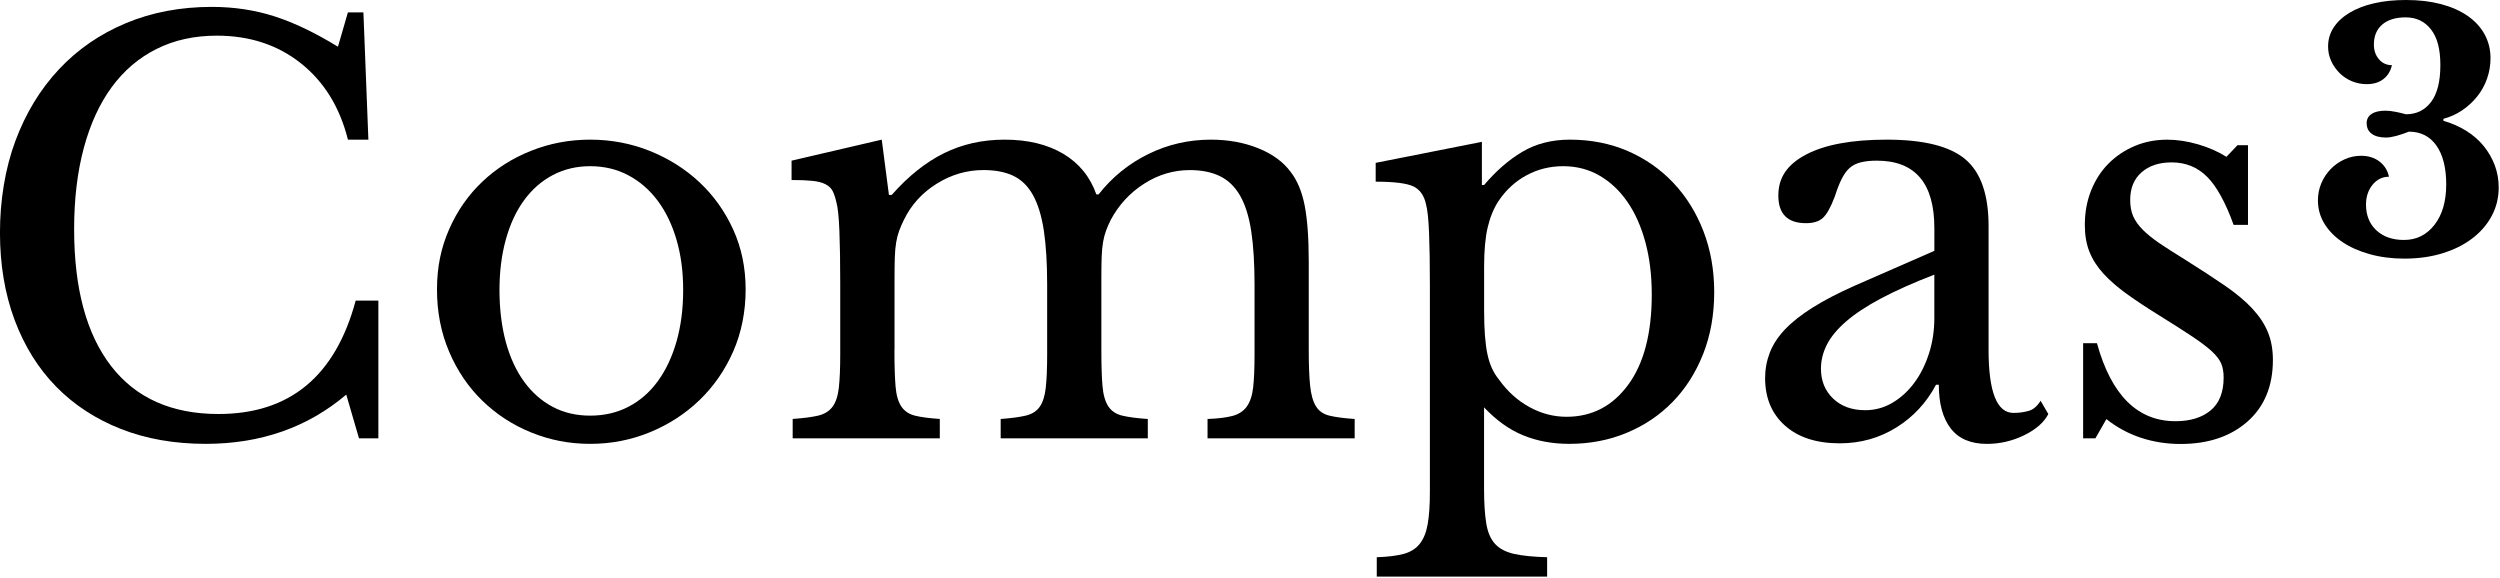
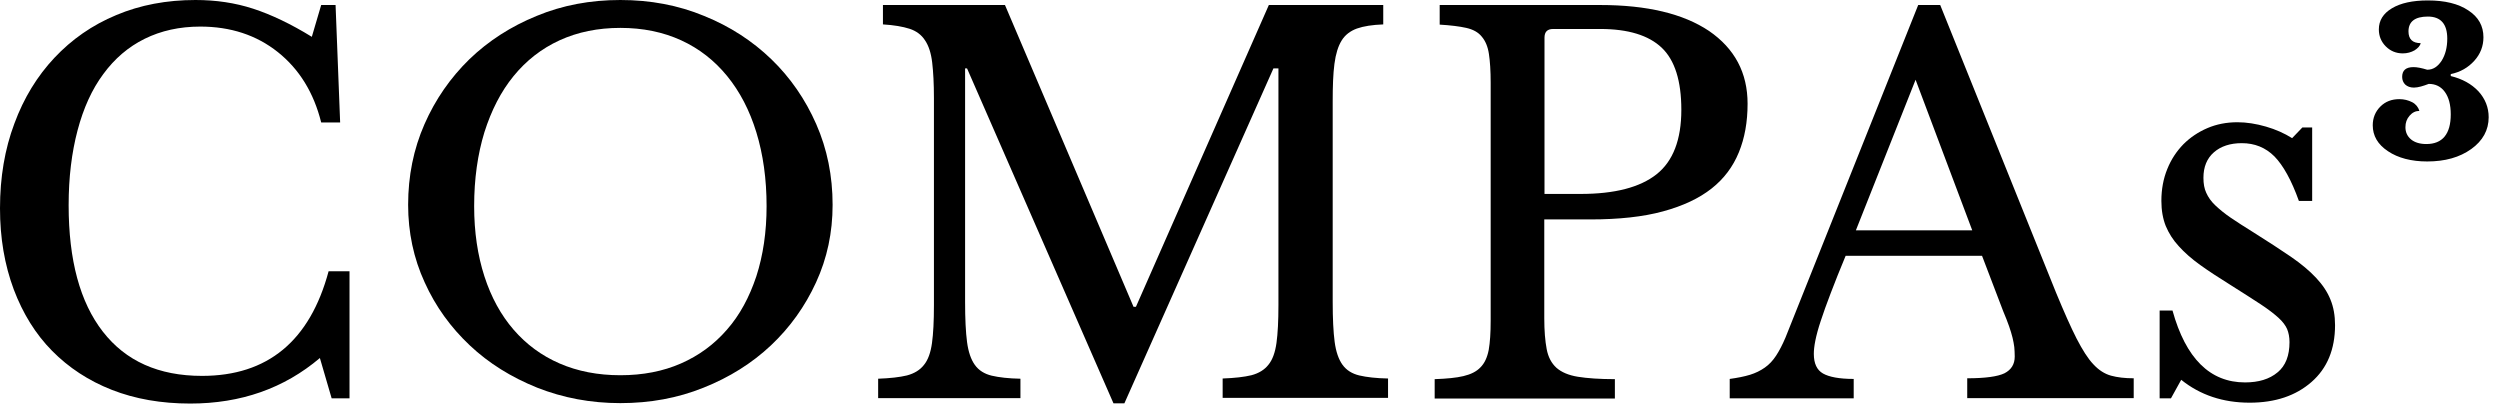
- <svg xmlns="http://www.w3.org/2000/svg" width="809" height="187" viewBox="0 0 809 187" fill="none">
-   <path d="M117.6 4.02L119.21 45.19H112.59C109.96 34.69 104.89 26.46 97.38 20.49C89.86 14.52 80.79 11.54 70.17 11.54C62.89 11.54 56.39 12.97 50.66 15.84C44.93 18.7 40.1 22.82 36.16 28.19C32.22 33.56 29.21 40.12 27.12 47.88C25.03 55.64 23.99 64.41 23.99 74.19C23.99 93.4 27.99 108.17 35.98 118.49C43.97 128.81 55.55 133.97 70.71 133.97C93.74 133.97 108.54 121.74 115.1 97.27H122.44V141.84H116.17L112.05 127.7C99.52 138.32 84.36 143.63 66.58 143.63C56.44 143.63 47.28 142.02 39.1 138.8C30.92 135.58 23.94 131.01 18.16 125.11C12.37 119.2 7.9 112.01 4.73 103.54C1.57 95.07 -0.01 85.64 -0.01 75.26C-0.01 64.88 1.66 54.5 5 45.55C8.34 36.6 13.02 28.9 19.05 22.46C25.07 16.02 32.3 11.03 40.71 7.51C49.12 3.99 58.4 2.23 68.54 2.23C75.7 2.23 82.44 3.25 88.77 5.27C95.09 7.3 101.95 10.58 109.36 15.12L112.58 4.02H117.6Z" fill="black" />
-   <path d="M190.99 45.19C197.79 45.19 204.24 46.42 210.32 48.86C216.41 51.31 221.75 54.68 226.34 58.97C230.93 63.27 234.57 68.37 237.26 74.27C239.95 80.18 241.29 86.65 241.29 93.69C241.29 100.73 239.95 107.65 237.26 113.74C234.58 119.83 230.93 125.08 226.34 129.49C221.75 133.91 216.41 137.37 210.32 139.87C204.23 142.38 197.79 143.63 190.99 143.63C184.19 143.63 177.95 142.4 171.93 139.96C165.9 137.52 160.62 134.08 156.09 129.67C151.55 125.26 147.97 119.98 145.35 113.83C142.72 107.69 141.41 100.97 141.41 93.69C141.41 86.41 142.72 80.15 145.35 74.18C147.97 68.21 151.55 63.08 156.09 58.79C160.62 54.49 165.9 51.15 171.93 48.77C177.95 46.38 184.31 45.19 190.99 45.19ZM190.99 53.78C186.57 53.78 182.55 54.74 178.91 56.64C175.27 58.55 172.17 61.27 169.6 64.78C167.03 68.3 165.06 72.54 163.69 77.49C162.32 82.44 161.63 87.9 161.63 93.87C161.63 99.84 162.32 105.68 163.69 110.7C165.06 115.71 167.03 119.98 169.6 123.5C172.16 127.02 175.24 129.74 178.82 131.64C182.4 133.55 186.46 134.5 190.99 134.5C195.52 134.5 199.64 133.55 203.34 131.64C207.04 129.73 210.2 126.99 212.83 123.41C215.45 119.83 217.48 115.53 218.92 110.52C220.35 105.51 221.07 99.96 221.07 93.87C221.07 87.78 220.35 82.48 218.92 77.58C217.49 72.69 215.46 68.48 212.83 64.96C210.2 61.44 207.04 58.69 203.34 56.73C199.64 54.76 195.52 53.78 190.99 53.78Z" fill="black" />
-   <path d="M289.44 113.21C289.44 118.22 289.56 122.16 289.8 125.02C290.04 127.88 290.66 130.06 291.68 131.55C292.69 133.04 294.15 134.03 296.06 134.5C297.97 134.98 300.65 135.34 304.12 135.57V141.84H256.51V135.57C259.97 135.33 262.71 134.97 264.74 134.5C266.77 134.02 268.32 133.07 269.39 131.64C270.46 130.21 271.15 128.15 271.45 125.46C271.75 122.77 271.9 119.17 271.9 114.63V91.72C271.9 84.92 271.81 79.25 271.63 74.72C271.45 70.19 271.12 67.08 270.65 65.41C270.29 63.86 269.87 62.64 269.4 61.74C268.92 60.84 268.15 60.13 267.07 59.59C266 59.05 264.59 58.69 262.86 58.52C261.13 58.34 258.89 58.25 256.15 58.25V51.99L285.33 45.19L287.66 63.09H288.55C293.92 57 299.56 52.5 305.47 49.58C311.38 46.66 317.91 45.19 325.07 45.19C332.59 45.19 338.91 46.71 344.04 49.75C349.17 52.79 352.75 57.18 354.78 62.91H355.5C359.91 57.3 365.28 52.95 371.61 49.84C377.93 46.74 384.68 45.19 391.84 45.19C397.45 45.19 402.55 46.12 407.14 47.96C411.73 49.81 415.22 52.35 417.61 55.57C419.76 58.32 421.28 61.92 422.17 66.4C423.06 70.88 423.51 76.99 423.51 84.75V113.21C423.51 118.1 423.66 121.98 423.96 124.85C424.26 127.71 424.88 129.92 425.84 131.47C426.79 133.02 428.26 134.04 430.23 134.51C432.2 134.99 434.91 135.35 438.37 135.58V141.85H390.76V135.58C394.1 135.46 396.78 135.13 398.81 134.6C400.84 134.06 402.39 133.05 403.46 131.56C404.53 130.07 405.22 128.01 405.52 125.38C405.82 122.76 405.97 119.18 405.97 114.64V92.09C405.97 85.29 405.61 79.53 404.9 74.82C404.18 70.11 402.99 66.29 401.32 63.36C399.65 60.44 397.47 58.32 394.79 57.01C392.11 55.7 388.85 55.04 385.04 55.04C379.79 55.04 374.86 56.5 370.27 59.43C365.67 62.36 362.06 66.26 359.44 71.15C358.84 72.34 358.34 73.51 357.92 74.64C357.5 75.78 357.17 77.03 356.94 78.4C356.7 79.77 356.55 81.42 356.49 83.32C356.43 85.23 356.4 87.62 356.4 90.48V113.21C356.4 118.1 356.52 121.98 356.76 124.85C357 127.71 357.62 129.92 358.64 131.47C359.65 133.02 361.17 134.04 363.2 134.51C365.23 134.99 367.97 135.35 371.43 135.58V141.85H323.82V135.58C327.16 135.34 329.84 134.98 331.88 134.51C333.91 134.03 335.43 133.08 336.44 131.65C337.45 130.22 338.11 128.16 338.41 125.47C338.71 122.78 338.86 119.18 338.86 114.64V92.09C338.86 85.17 338.5 79.35 337.79 74.64C337.07 69.93 335.91 66.11 334.3 63.18C332.69 60.26 330.57 58.17 327.95 56.91C325.32 55.66 322.1 55.03 318.28 55.03C312.91 55.03 307.87 56.49 303.16 59.42C298.44 62.35 294.89 66.25 292.51 71.14C291.91 72.33 291.41 73.5 290.99 74.63C290.57 75.77 290.24 77.02 290.01 78.39C289.77 79.76 289.62 81.41 289.56 83.31C289.5 85.22 289.47 87.61 289.47 90.47V113.2L289.44 113.21Z" fill="black" />
-   <path d="M479.54 59.87H480.26C484.08 55.34 488.2 51.76 492.61 49.13C497.02 46.51 502.16 45.19 508 45.19C514.8 45.19 521.04 46.42 526.71 48.86C532.38 51.31 537.3 54.74 541.48 59.15C545.66 63.57 548.91 68.79 551.23 74.81C553.56 80.84 554.72 87.43 554.72 94.59C554.72 101.75 553.53 108.52 551.14 114.55C548.75 120.58 545.47 125.74 541.29 130.03C537.11 134.33 532.16 137.67 526.43 140.05C520.7 142.44 514.5 143.63 507.81 143.63C502.32 143.63 497.34 142.7 492.86 140.86C488.38 139.01 484.18 136 480.24 131.82V157.95C480.24 162.72 480.48 166.54 480.96 169.41C481.43 172.27 482.39 174.48 483.82 176.03C485.25 177.58 487.31 178.65 490 179.25C492.68 179.85 496.23 180.2 500.65 180.32V186.59H445.52V180.32C449.1 180.2 451.99 179.84 454.2 179.25C456.41 178.65 458.14 177.58 459.39 176.03C460.64 174.48 461.51 172.36 461.99 169.68C462.47 166.99 462.71 163.5 462.71 159.21V92.26C462.71 85.34 462.62 79.67 462.44 75.26C462.26 70.85 461.93 67.8 461.46 66.13C460.86 63.27 459.49 61.33 457.34 60.31C455.19 59.3 451.13 58.79 445.17 58.79V52.7L479.54 45.9V59.87ZM484.91 65.06C483.36 67.45 482.19 70.28 481.42 73.56C480.64 76.84 480.26 81.11 480.26 86.36V100.32C480.26 103.54 480.35 106.32 480.53 108.64C480.71 110.97 480.98 112.97 481.34 114.64C481.7 116.31 482.17 117.8 482.77 119.12C483.37 120.43 484.14 121.69 485.1 122.88C487.84 126.7 491.12 129.65 494.95 131.74C498.77 133.83 502.76 134.87 506.94 134.87C515.17 134.87 521.82 131.41 526.9 124.49C531.97 117.57 534.51 107.84 534.51 95.31C534.51 89.11 533.82 83.47 532.45 78.39C531.08 73.32 529.14 68.96 526.63 65.32C524.12 61.68 521.11 58.85 517.59 56.82C514.07 54.79 510.16 53.78 505.87 53.78C501.58 53.78 497.61 54.76 493.97 56.73C490.33 58.7 487.32 61.47 484.93 65.05L484.91 65.06Z" fill="black" />
-   <path d="M625.96 81.17V73.83C625.96 59.27 619.75 51.99 607.34 51.99C605.31 51.99 603.58 52.17 602.15 52.53C600.72 52.89 599.52 53.49 598.57 54.32C597.61 55.16 596.75 56.35 595.97 57.9C595.19 59.45 594.45 61.36 593.73 63.63C592.42 67.09 591.13 69.39 589.88 70.52C588.63 71.66 586.81 72.22 584.42 72.22C578.45 72.22 575.47 69.24 575.47 63.27C575.47 57.3 578.51 53.1 584.6 49.93C590.69 46.77 599.34 45.19 610.56 45.19C622.49 45.19 630.97 47.31 635.98 51.54C640.99 55.78 643.5 62.97 643.5 73.11V113.21C643.5 126.81 646.19 133.62 651.56 133.62C653.23 133.62 654.84 133.41 656.39 132.99C657.94 132.57 659.25 131.47 660.33 129.68L662.84 133.98C661.41 136.73 658.78 139.02 654.96 140.87C651.14 142.72 647.14 143.64 642.97 143.64C637.72 143.64 633.81 141.97 631.25 138.63C628.68 135.29 627.4 130.58 627.4 124.49H626.5C623.4 130.34 619.1 134.96 613.61 138.36C608.12 141.76 602.03 143.46 595.35 143.46C587.83 143.46 581.93 141.55 577.63 137.73C573.33 133.91 571.19 128.78 571.19 122.34C571.19 119.48 571.7 116.73 572.71 114.11C573.72 111.49 575.36 108.98 577.63 106.59C579.9 104.2 582.88 101.85 586.58 99.52C590.28 97.19 594.81 94.84 600.18 92.45L625.96 81.17ZM625.96 88.87C619.16 91.5 613.4 94.06 608.69 96.57C603.98 99.08 600.19 101.58 597.32 104.09C594.45 106.6 592.4 109.1 591.14 111.61C589.88 114.12 589.26 116.68 589.26 119.31C589.26 123.25 590.57 126.47 593.2 128.98C595.82 131.49 599.29 132.74 603.58 132.74C606.68 132.74 609.58 131.97 612.26 130.41C614.95 128.86 617.3 126.74 619.33 124.06C621.36 121.37 622.97 118.21 624.16 114.57C625.35 110.93 625.95 107.08 625.95 103.02V88.88L625.96 88.87Z" fill="black" />
-   <path d="M678.04 141.85H674.1V111.06H678.57C683.22 127.89 691.7 136.3 703.99 136.3C708.76 136.3 712.55 135.14 715.36 132.81C718.16 130.48 719.57 126.93 719.57 122.16C719.57 120.37 719.3 118.85 718.76 117.6C718.22 116.35 717.21 115.04 715.72 113.66C714.23 112.29 712.14 110.71 709.46 108.92C706.78 107.13 703.22 104.86 698.81 102.12C694.75 99.61 691.23 97.29 688.25 95.14C685.27 92.99 682.76 90.82 680.73 88.61C678.7 86.4 677.18 84.05 676.17 81.54C675.15 79.03 674.65 76.11 674.65 72.77C674.65 68.71 675.34 64.98 676.71 61.58C678.08 58.18 679.96 55.29 682.35 52.9C684.74 50.51 687.54 48.63 690.76 47.26C693.98 45.89 697.5 45.2 701.32 45.2C704.54 45.2 707.88 45.71 711.34 46.72C714.8 47.74 717.84 49.08 720.47 50.75L724.05 46.99H727.45V72.77H722.8C720.17 65.49 717.31 60.3 714.21 57.2C711.11 54.1 707.29 52.55 702.75 52.55C698.69 52.55 695.44 53.62 693 55.77C690.55 57.92 689.33 60.9 689.33 64.72C689.33 66.75 689.66 68.51 690.31 70C690.96 71.49 692.01 72.95 693.44 74.39C694.87 75.82 696.69 77.28 698.9 78.78C701.11 80.27 703.76 81.97 706.87 83.88C712 87.1 716.39 89.97 720.03 92.47C723.67 94.98 726.62 97.45 728.89 99.9C731.15 102.35 732.83 104.88 733.9 107.51C734.97 110.14 735.51 113.12 735.51 116.46C735.51 124.93 732.76 131.59 727.28 136.42C721.79 141.25 714.57 143.67 705.62 143.67C696.67 143.67 688.32 140.98 681.63 135.61L678.05 141.88L678.04 141.85Z" fill="black" />
-   <path d="M791.6 59.76C791.6 54.32 790.54 50.1 788.42 47.1C786.3 44.1 783.33 42.6 779.52 42.6C778.11 43.17 776.75 43.62 775.44 43.98C774.13 44.33 773.02 44.51 772.1 44.51C770.12 44.51 768.59 44.1 767.49 43.29C766.39 42.48 765.85 41.33 765.85 39.85C765.85 38.58 766.38 37.59 767.44 36.88C768.5 36.17 769.98 35.82 771.89 35.82C772.88 35.82 773.99 35.94 775.23 36.19C776.47 36.44 777.58 36.7 778.57 36.98C781.96 36.98 784.66 35.66 786.68 33.01C788.69 30.36 789.7 26.39 789.7 21.09C789.7 15.79 788.69 12.16 786.68 9.54C784.67 6.93 781.93 5.62 778.47 5.62C775.22 5.62 772.7 6.4 770.89 7.95C769.09 9.5 768.19 11.66 768.19 14.41C768.19 16.32 768.74 17.91 769.83 19.18C770.92 20.45 772.32 21.09 774.02 21.09C773.6 23 772.68 24.5 771.27 25.59C769.86 26.69 768.06 27.23 765.87 27.23C764.17 27.23 762.57 26.91 761.05 26.28C759.53 25.64 758.21 24.76 757.08 23.63C755.95 22.5 755.05 21.21 754.38 19.76C753.71 18.31 753.37 16.74 753.37 15.05C753.37 12.79 753.97 10.74 755.17 8.9C756.37 7.06 758.08 5.47 760.31 4.13C762.54 2.79 765.18 1.76 768.26 1.06C771.33 0.35 774.78 0 778.59 0C782.76 0 786.52 0.44 789.87 1.32C793.22 2.2 796.1 3.48 798.51 5.13C800.91 6.79 802.75 8.79 804.02 11.12C805.29 13.45 805.93 16.03 805.93 18.85C805.93 21.11 805.56 23.3 804.82 25.42C804.08 27.54 803.02 29.46 801.64 31.19C800.26 32.92 798.64 34.42 796.77 35.69C794.9 36.96 792.87 37.88 790.68 38.44V39.08C793.36 39.86 795.82 40.93 798.04 42.31C800.27 43.69 802.15 45.33 803.71 47.24C805.26 49.15 806.46 51.23 807.31 53.49C808.16 55.75 808.58 58.15 808.58 60.69C808.58 64.01 807.82 67.08 806.3 69.91C804.78 72.74 802.66 75.17 799.94 77.22C797.22 79.27 794.01 80.86 790.3 81.99C786.59 83.12 782.51 83.69 778.06 83.69C774.03 83.69 770.31 83.21 766.88 82.26C763.45 81.31 760.5 80 758.03 78.34C755.56 76.68 753.61 74.7 752.2 72.41C750.79 70.12 750.08 67.59 750.08 64.83C750.08 62.85 750.45 61 751.19 59.27C751.93 57.54 752.94 56.02 754.21 54.71C755.48 53.4 756.96 52.36 758.66 51.58C760.36 50.8 762.16 50.41 764.06 50.41C766.39 50.41 768.37 51.03 769.99 52.26C771.61 53.5 772.64 55.14 773.06 57.19C770.94 57.19 769.17 58.06 767.76 59.79C766.35 61.52 765.64 63.66 765.64 66.2C765.64 69.66 766.75 72.43 768.98 74.52C771.21 76.6 774.19 77.65 777.93 77.65C781.96 77.65 785.24 76.03 787.78 72.78C790.32 69.53 791.59 65.19 791.59 59.75L791.6 59.76Z" fill="black" />
+ <svg xmlns="http://www.w3.org/2000/svg" version="1.1" id="Calque_1" x="0px" y="0px" viewBox="0 0 1147.3 187" style="enable-background:new 0 0 1147.3 187;" xml:space="preserve">
+   <g>
+     <path d="M147.4,2.3h6.6l2.1,53.9h-8.7c-3.4-13.7-10.1-24.5-19.9-32.3c-9.8-7.8-21.7-11.7-35.6-11.7c-9.5,0-18,1.9-25.5,5.6   c-7.5,3.7-13.8,9.1-19,16.2c-5.2,7-9.1,15.6-11.8,25.8c-2.7,10.2-4.1,21.6-4.1,34.4c0,25.2,5.2,44.5,15.7,58   c10.5,13.5,25.6,20.3,45.5,20.3c30.1,0,49.5-16,58.1-48h9.6v58.3h-8.2l-5.4-18.5c-16.4,13.9-36.2,20.9-59.5,20.9   c-13.3,0-25.3-2.1-36-6.3c-10.7-4.2-19.8-10.2-27.4-17.9c-7.6-7.7-13.4-17.1-17.6-28.2C2.1,121.5,0,109.2,0,95.6   c0-14.2,2.2-27.2,6.6-38.9C10.9,45,17.1,34.9,25,26.5c7.9-8.4,17.3-15,28.4-19.6C64.3,2.3,76.5,0,89.7,0c9.4,0,18.2,1.3,26.5,4   c8.3,2.7,17.3,7,26.9,12.9L147.4,2.3z" />
+     <path d="M284.7,0c13.7,0,26.6,2.4,38.4,7.3c11.9,4.8,22.2,11.5,30.9,19.9c8.7,8.4,15.6,18.4,20.6,29.8c5,11.4,7.5,23.7,7.5,37   c0,12.7-2.5,24.5-7.6,35.6c-5.1,11.1-12,20.7-20.7,28.9c-8.7,8.2-19.1,14.7-30.9,19.4c-11.9,4.8-24.6,7.1-38.2,7.1   c-13.6,0-26.3-2.4-38.2-7.1c-11.9-4.8-22.2-11.2-30.9-19.4c-8.7-8.2-15.7-17.8-20.7-28.9c-5.1-11.1-7.6-23-7.6-35.6   c0-13.3,2.5-25.6,7.5-37c5-11.4,11.9-21.3,20.6-29.8c8.7-8.4,19.1-15.1,30.9-19.9C258.1,2.4,270.9,0,284.7,0z M284.7,172.2   c10.3,0,19.6-1.8,27.8-5.4c8.2-3.6,15.2-8.7,21.1-15.5c5.9-6.7,10.3-14.9,13.5-24.5c3.1-9.6,4.7-20.3,4.7-32.2   c0-12.5-1.6-23.8-4.7-33.9c-3.1-10.1-7.6-18.7-13.4-25.8c-5.8-7.1-12.8-12.6-21.1-16.4c-8.3-3.8-17.6-5.7-27.9-5.7   s-19.6,1.9-27.9,5.7c-8.3,3.8-15.3,9.3-21.1,16.4c-5.8,7.1-10.2,15.7-13.4,25.8c-3.1,10.1-4.7,21.4-4.7,33.9   c0,11.9,1.6,22.6,4.7,32.2c3.1,9.6,7.6,17.8,13.4,24.5c5.8,6.7,12.8,11.9,21.1,15.5C265.1,170.4,274.4,172.2,284.7,172.2z" />
+     <path d="M521.3,140.8L582.3,2.3h52.5v8.9c-5,0.2-9,0.8-12.1,1.9c-3,1.1-5.4,2.9-7,5.5c-1.6,2.6-2.7,6.1-3.3,10.7   c-0.6,4.5-0.8,10.3-0.8,17.3v91.8c0,7.8,0.3,14,0.9,18.5c0.6,4.5,1.8,8,3.6,10.5c1.8,2.5,4.4,4.1,7.7,4.9c3.4,0.8,7.8,1.3,13.2,1.4   v8.9h-75.9v-8.9c5.5-0.2,9.9-0.7,13.2-1.5c3.4-0.9,6-2.5,7.8-4.8c1.9-2.3,3.1-5.7,3.7-10c0.6-4.3,0.9-10.1,0.9-17.5V31.4h-2.3   l-68.4,153.7H511L443.8,31.4h-0.9v107.1c0,7.8,0.3,14,0.9,18.5c0.6,4.5,1.8,8,3.6,10.5c1.8,2.5,4.4,4.1,7.7,4.9   c3.4,0.8,7.8,1.3,13.2,1.4v8.9H403v-8.9c5.5-0.2,9.9-0.7,13.2-1.5c3.4-0.9,6-2.5,7.8-4.8c1.9-2.3,3.1-5.7,3.7-10   c0.6-4.3,0.9-10.1,0.9-17.5V45c0-6.6-0.3-12-0.8-16.3c-0.5-4.3-1.6-7.7-3.3-10.2c-1.6-2.5-4-4.3-7.1-5.3c-3.1-1-7.2-1.7-12.2-2V2.3   h56l59,138.5H521.3z" />
+     <path d="M802,47.6c0,8.3-1.3,15.7-4,22.3c-2.7,6.6-6.8,12.1-12.5,16.6c-5.7,4.5-13.1,8-22.3,10.5c-9.1,2.5-20.3,3.7-33.4,3.7h-21.1   V146c0,5.8,0.4,10.5,1.1,14.2c0.7,3.7,2.2,6.5,4.5,8.6c2.3,2,5.5,3.4,9.8,4.1c4.3,0.7,10,1.1,17,1.1v8.9h-82.7v-8.9   c5.5-0.2,9.9-0.6,13.2-1.4c3.4-0.8,6-2.1,7.8-4c1.9-1.9,3.1-4.5,3.8-8c0.6-3.4,0.9-7.9,0.9-13.4V38c0-5.5-0.3-9.9-0.8-13.2   c-0.5-3.4-1.6-6-3.3-8c-1.6-2-4-3.3-7.1-4c-3.1-0.7-7.2-1.2-12.2-1.5V2.3h73.6c21.6,0,38.2,4,50,11.9C796.1,22.3,802,33.4,802,47.6   z M708.8,89h16.6c15.6,0,27.2-3,34.8-9c7.6-6,11.4-15.9,11.4-29.6c0-13.3-3-22.8-9-28.5c-6-5.7-15.4-8.6-28.2-8.6h-21.6   c-2.7,0-4,1.3-4,4V89z" />
+     <path d="M909.6,117.4H847c-2.7,6.4-4.9,12.1-6.8,17c-1.9,4.9-3.4,9.2-4.6,12.8c-1.2,3.6-2,6.6-2.5,9.1c-0.5,2.5-0.7,4.5-0.7,6.1   c0,4.4,1.4,7.4,4.2,9c2.8,1.6,7.5,2.5,14.1,2.5v8.9h-56.9v-8.9c3.6-0.5,6.7-1.1,9.3-1.9c2.6-0.8,4.8-1.9,6.8-3.3   c2-1.4,3.7-3.2,5.2-5.5c1.5-2.3,2.9-5,4.3-8.3L880.3,2.3h10.1l53.2,132.1c3.6,8.7,6.7,15.7,9.4,21c2.7,5.2,5.2,9.2,7.7,11.8   c2.5,2.7,5.2,4.4,8.1,5.2c2.9,0.8,6.4,1.2,10.4,1.2v9.1h-76.4v-9.1c8.3,0,14-0.8,17.1-2.3c3.1-1.6,4.7-4.1,4.7-7.7   c0-1.6-0.1-3-0.2-4.3c-0.2-1.3-0.4-2.8-0.8-4.3c-0.4-1.6-0.9-3.3-1.6-5.3c-0.7-2-1.6-4.3-2.7-6.9L909.6,117.4z M851.7,105.7h53.4   l-26-69.1L851.7,105.7z" />
+     <path d="M996.3,182.8h-5.2v-40.3h5.9c6.1,22,17.2,33,33.3,33c6.2,0,11.2-1.5,14.9-4.6c3.7-3,5.5-7.7,5.5-13.9c0-2.3-0.4-4.3-1.1-6   c-0.7-1.6-2-3.4-4-5.2c-2-1.8-4.7-3.9-8.2-6.2c-3.5-2.3-8.2-5.3-13.9-8.9c-5.3-3.3-9.9-6.3-13.8-9.1c-3.9-2.8-7.2-5.7-9.8-8.6   c-2.7-2.9-4.6-6-6-9.3c-1.3-3.3-2-7.1-2-11.5c0-5.3,0.9-10.2,2.7-14.6c1.8-4.5,4.3-8.2,7.4-11.4c3.1-3.1,6.8-5.6,11-7.4   c4.2-1.8,8.8-2.7,13.8-2.7c4.2,0,8.6,0.7,13.1,2c4.5,1.3,8.5,3.1,12,5.3l4.7-4.9h4.5v33.7h-6.1c-3.4-9.5-7.2-16.3-11.2-20.4   c-4.1-4.1-9.1-6.1-15-6.1c-5.3,0-9.6,1.4-12.8,4.2c-3.2,2.8-4.8,6.7-4.8,11.7c0,2.7,0.4,5,1.3,6.9c0.9,2,2.2,3.9,4.1,5.7   s4.3,3.8,7.1,5.7c2.9,2,6.4,4.2,10.4,6.7c6.7,4.2,12.5,8,17.2,11.2c4.8,3.3,8.6,6.5,11.6,9.7c3,3.2,5.2,6.5,6.6,10   c1.4,3.4,2.1,7.3,2.1,11.7c0,11.1-3.6,19.8-10.8,26.1c-7.2,6.3-16.6,9.5-28.4,9.5c-12.2,0-22.7-3.5-31.4-10.5L996.3,182.8z" />
+     <path d="M1124.7,52.5c0-4.4-0.9-7.8-2.7-10.3c-1.8-2.5-4.3-3.7-7.4-3.7c-1.3,0.5-2.5,0.9-3.6,1.2c-1.2,0.3-2.2,0.5-3.2,0.5   c-1.7,0-3-0.5-4-1.4c-0.9-0.9-1.4-2.1-1.4-3.5c0-3,1.7-4.5,5.2-4.5c1.6,0,3.7,0.4,6.3,1.2c2.7,0,4.8-1.4,6.6-4.1   c1.7-2.7,2.6-6.1,2.6-10.2c0-6.7-3-10.1-8.9-10.1c-5.9,0-8.9,2.3-8.9,6.8c0,3.6,1.9,5.4,5.6,5.4c-0.3,1.3-1.3,2.3-2.8,3.3   c-1.6,0.9-3.4,1.4-5.4,1.4c-3.1,0-5.7-1.1-7.8-3.2c-2.1-2.1-3.2-4.7-3.2-7.8c0-4.1,2-7.3,6-9.7c4-2.4,9.5-3.6,16.5-3.6   c7.8,0,14,1.5,18.6,4.6c4.6,3,6.9,7.1,6.9,12.3c0,4.1-1.4,7.7-4.2,10.8c-2.8,3.1-6.4,5.2-10.8,6.1v0.9c5.3,1.3,9.5,3.6,12.7,7   c3.1,3.4,4.7,7.4,4.7,11.9c0,5.9-2.7,10.8-8,14.6c-5.3,3.8-12,5.7-20.2,5.7c-7.3,0-13.4-1.6-18-4.7c-4.7-3.1-7-7.1-7-11.9   c0-3.4,1.2-6.3,3.5-8.6c2.3-2.3,5.2-3.4,8.7-3.4c2.2,0,4.1,0.5,5.9,1.4c1.7,0.9,2.8,2.3,3.3,4c-1.7,0-3.2,0.7-4.5,2.2   c-1.3,1.5-1.9,3.2-1.9,5.3c0,2.3,0.9,4.2,2.6,5.6c1.7,1.4,4.1,2.1,7,2.1C1120.9,66.1,1124.7,61.5,1124.7,52.5z" />
+   </g>
</svg>
